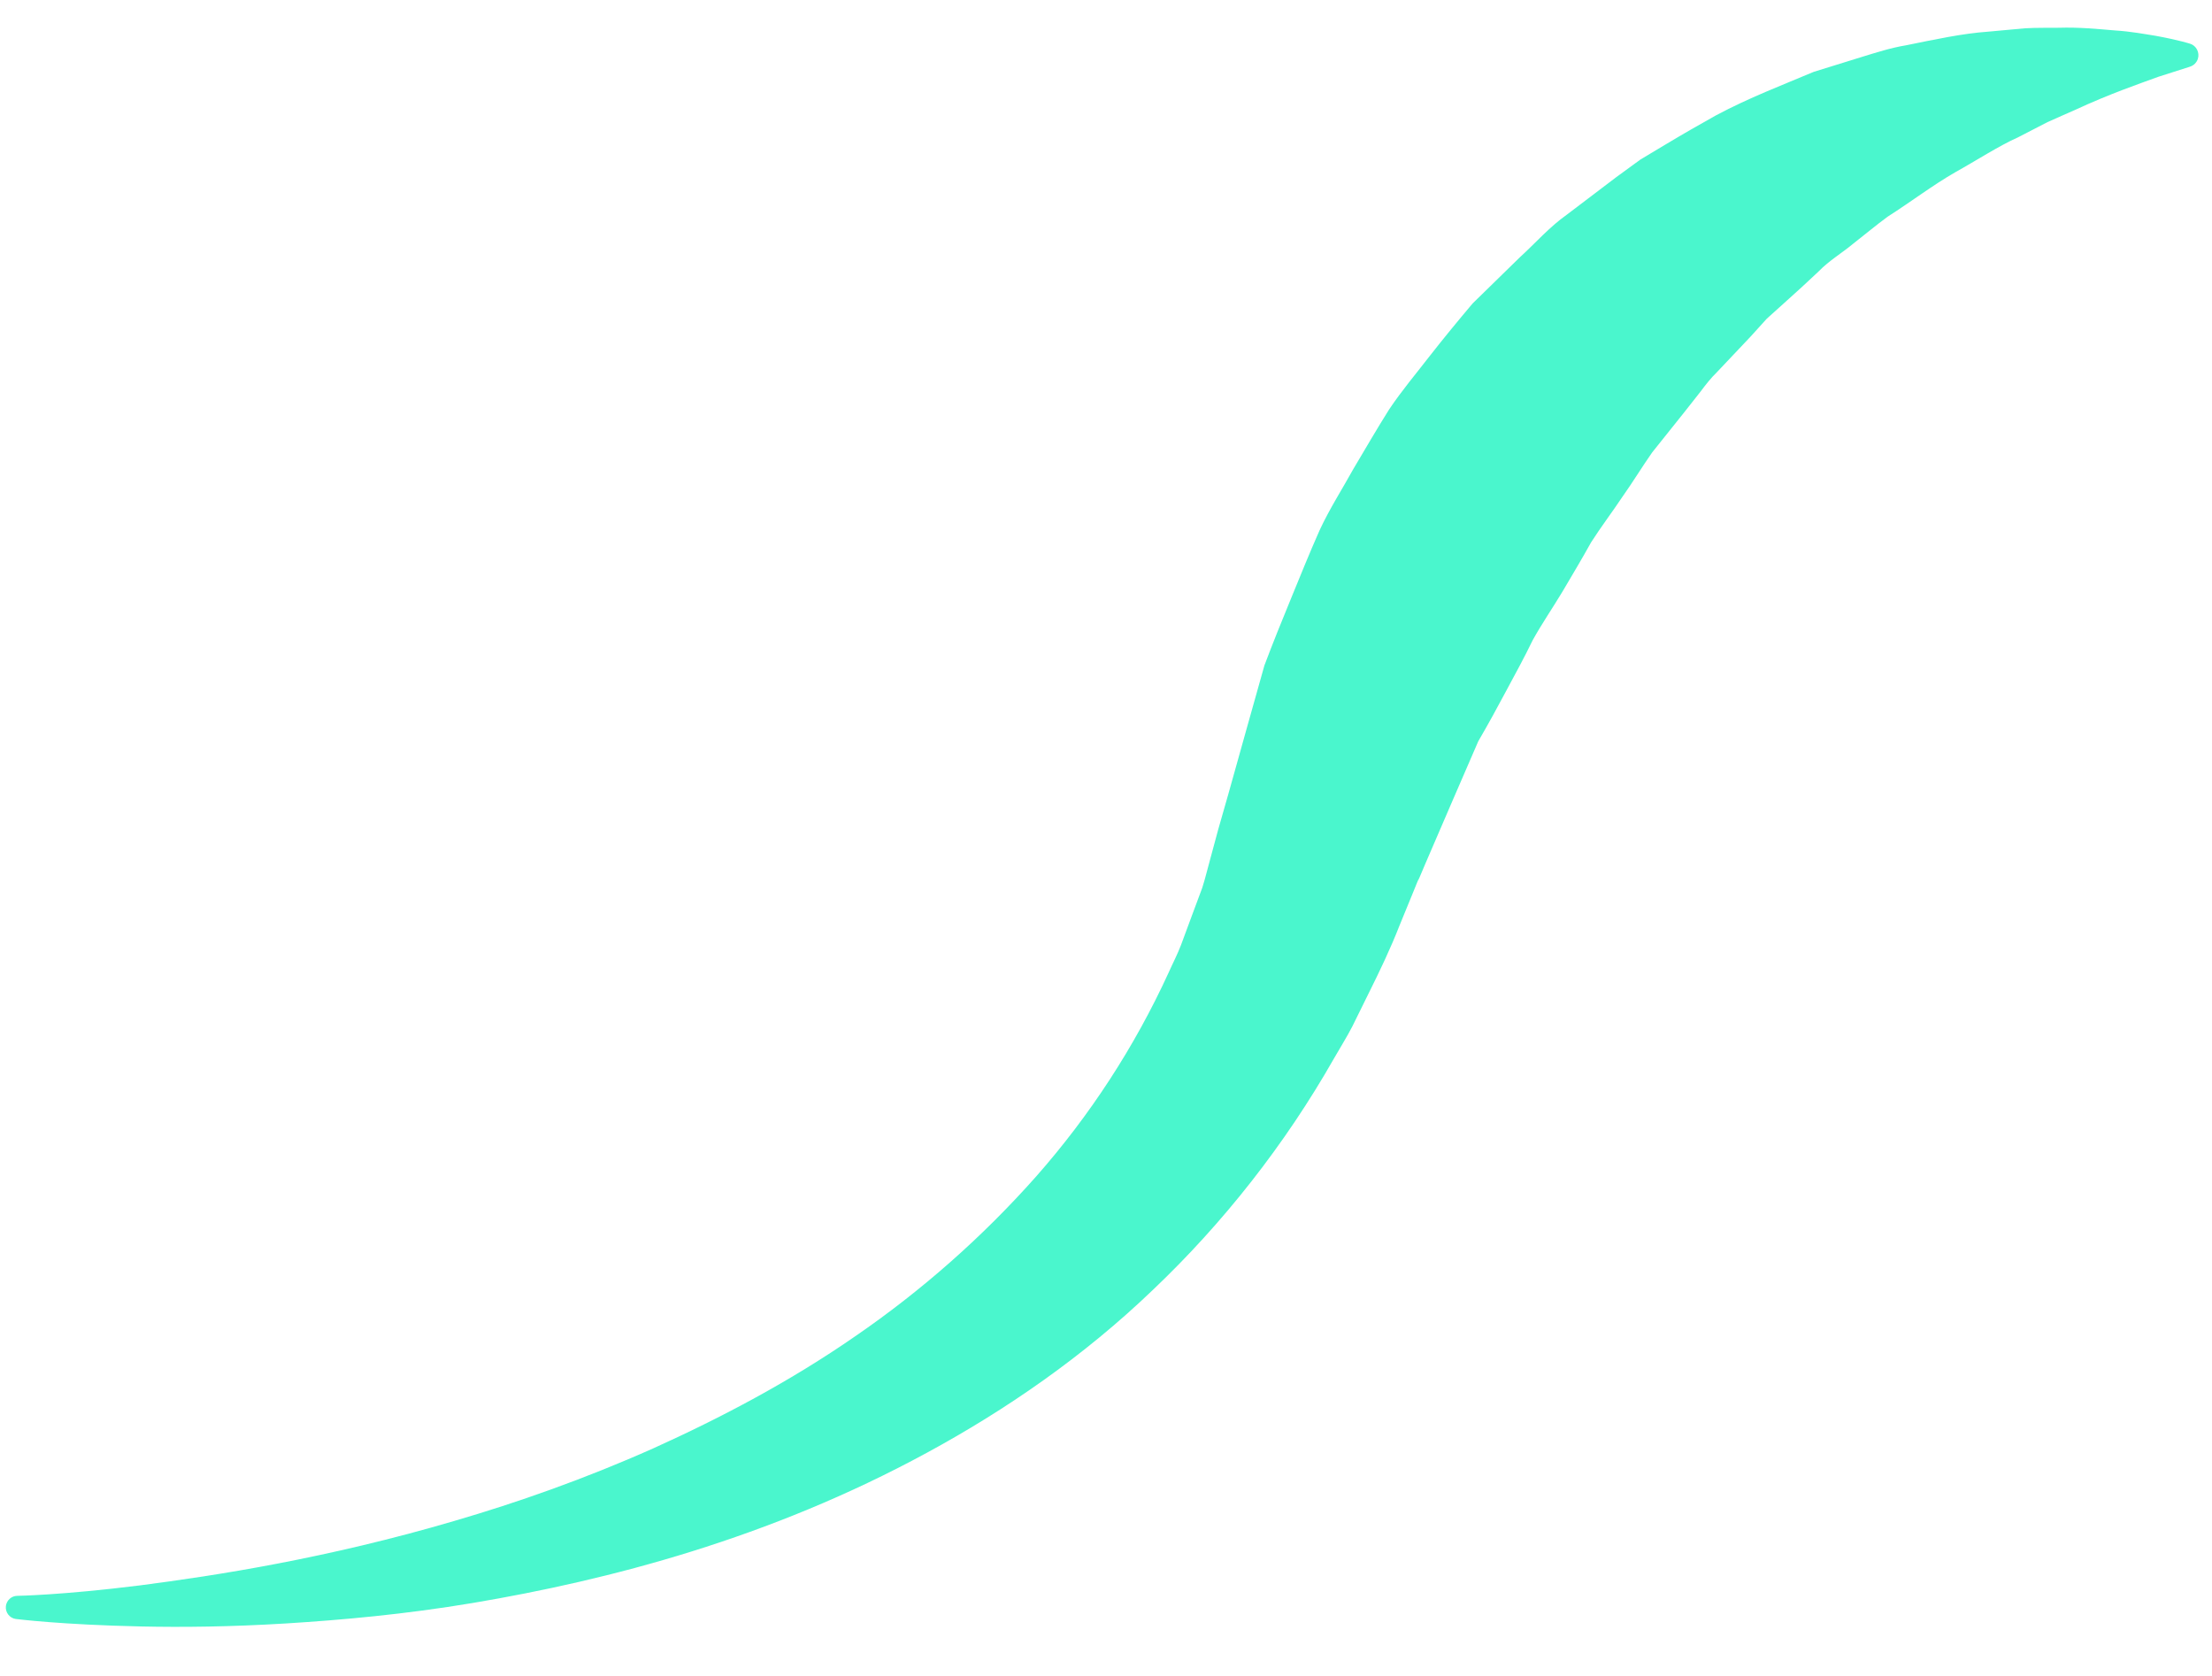
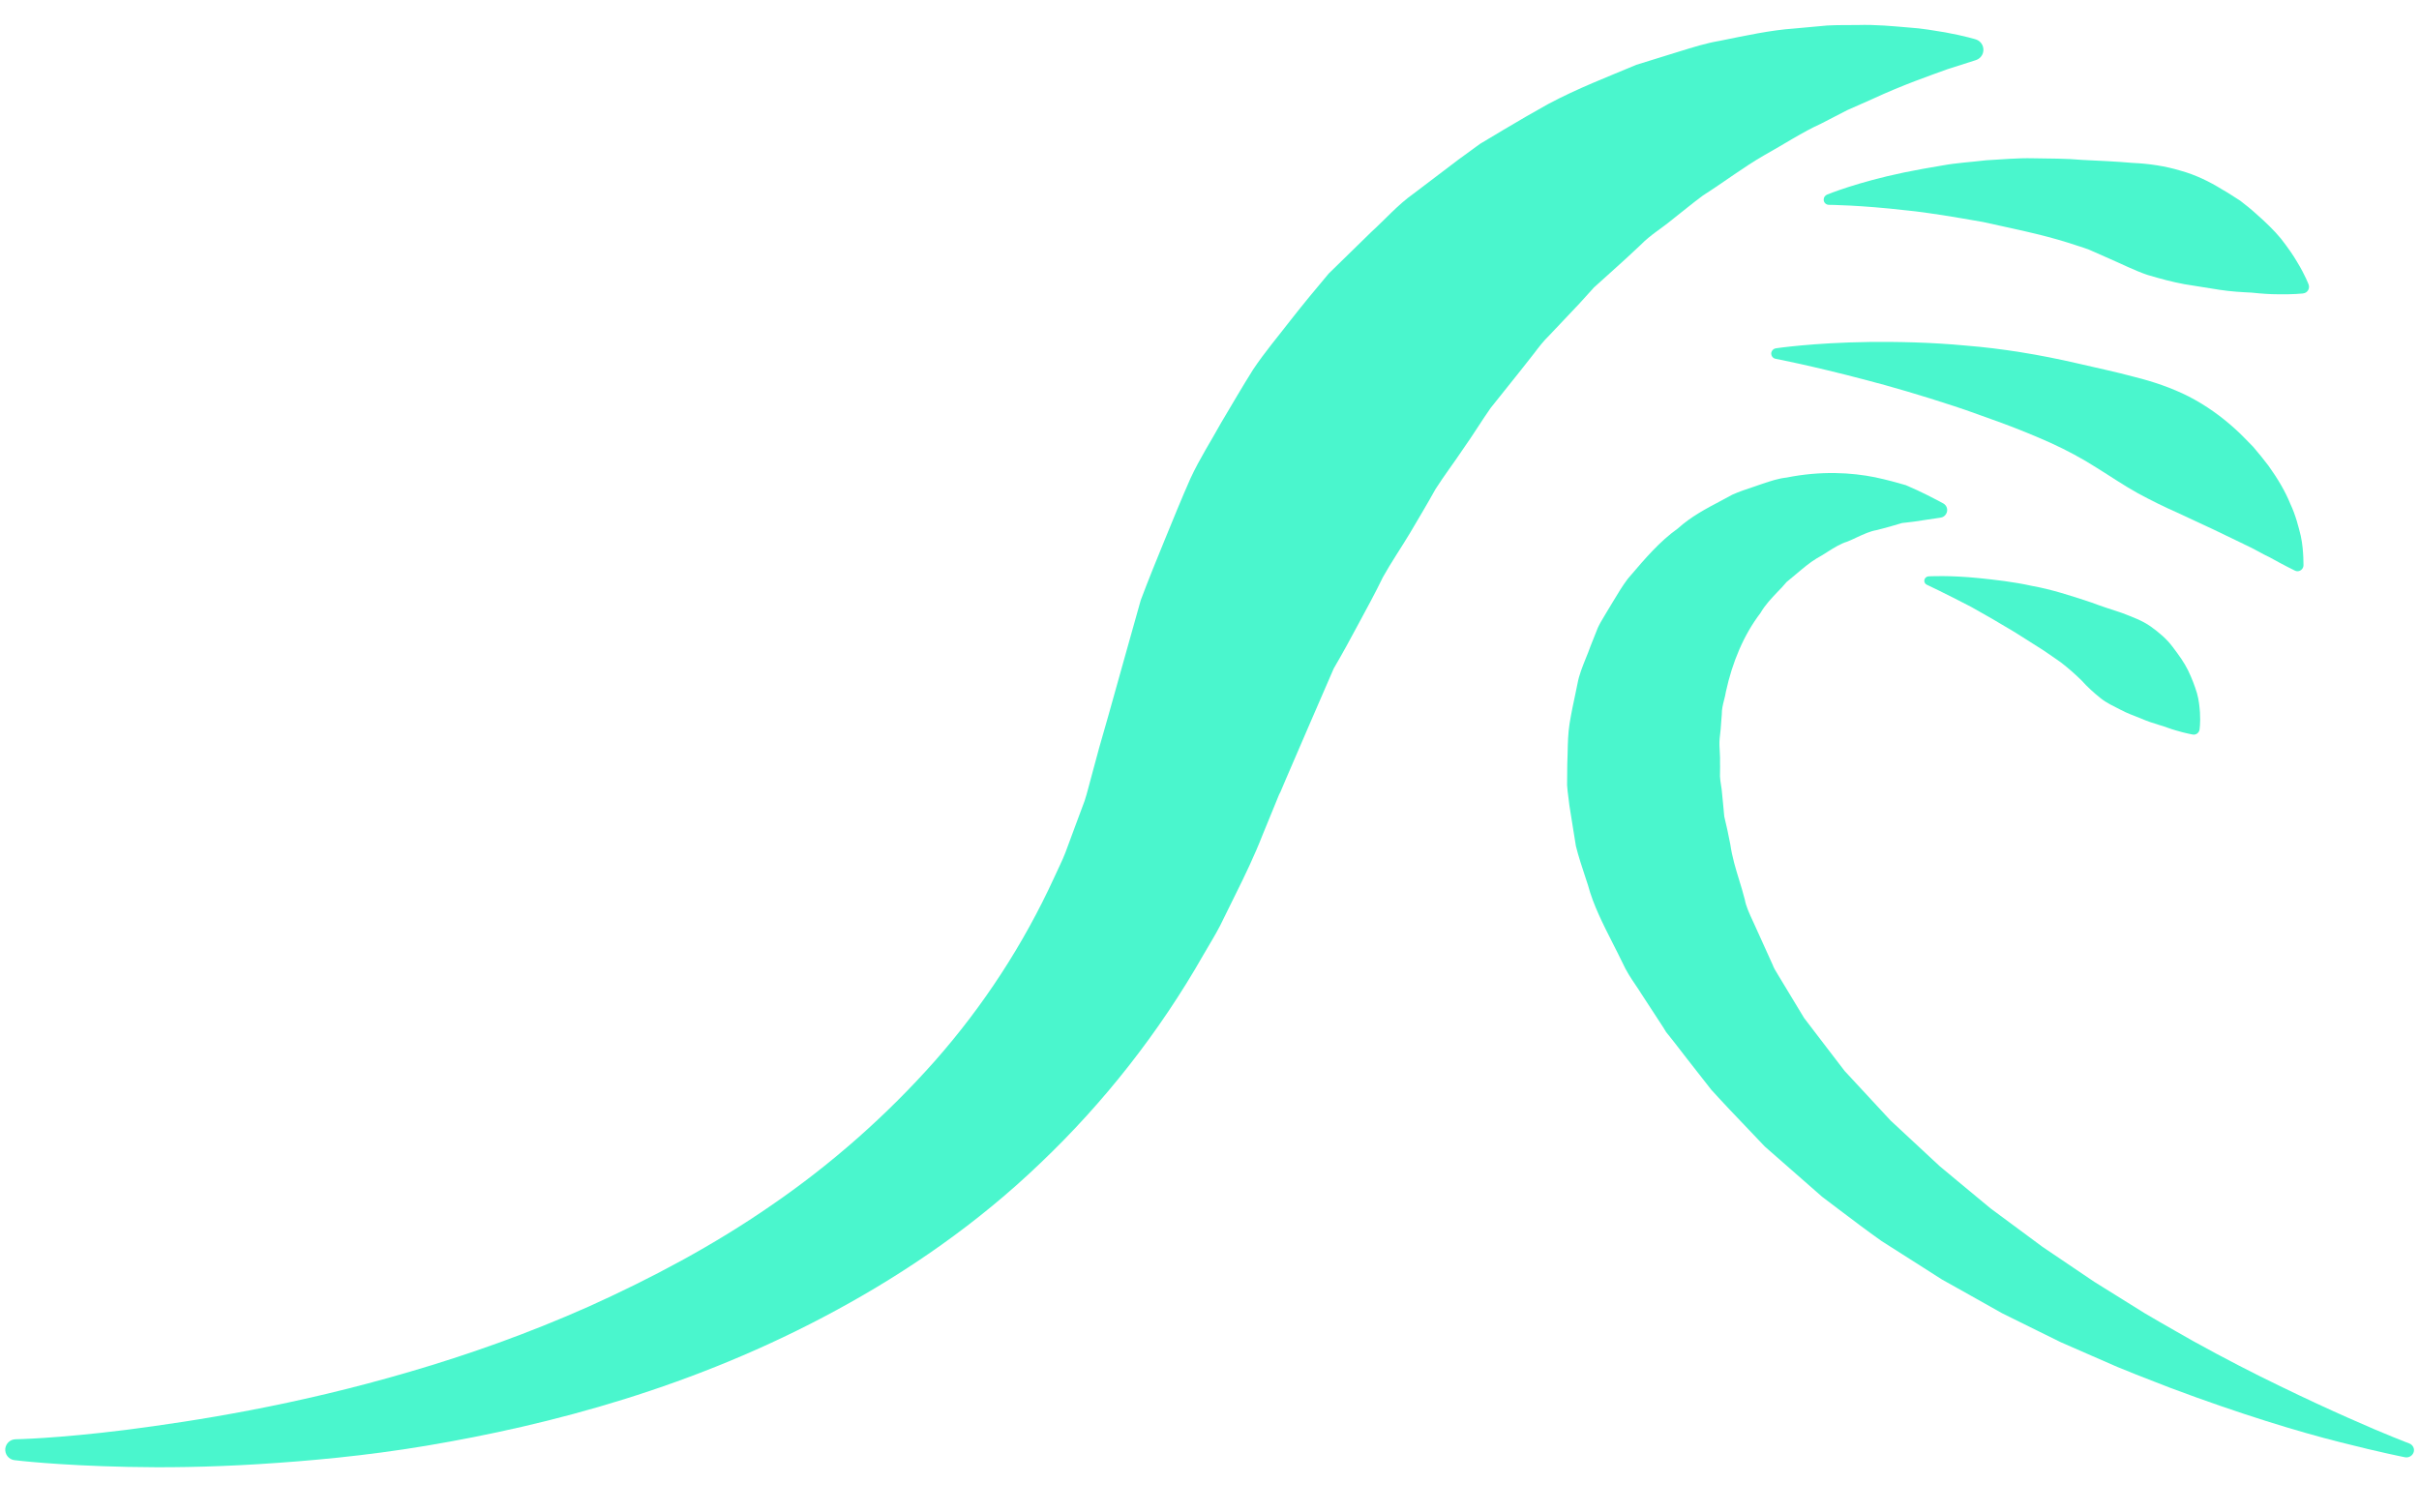
- <svg xmlns="http://www.w3.org/2000/svg" width="33" height="25" viewBox="0 0 33 25" fill="none">
+ <svg xmlns="http://www.w3.org/2000/svg" width="40" height="25" viewBox="0 0 40 25" fill="none">
  <path d="M26.358 4.754C26.446 4.674 26.534 4.596 26.62 4.518C26.795 4.363 26.965 4.205 27.131 4.049C27.292 3.883 27.483 3.773 27.651 3.632C27.824 3.497 27.99 3.358 28.16 3.233C28.511 3.009 28.836 2.761 29.167 2.571C29.498 2.387 29.805 2.184 30.111 2.046C30.262 1.968 30.407 1.893 30.545 1.822C30.688 1.759 30.824 1.697 30.954 1.641C31.474 1.4 31.905 1.253 32.201 1.145C32.498 1.049 32.658 0.999 32.658 0.999L32.673 0.994C32.726 0.977 32.771 0.934 32.789 0.878C32.819 0.783 32.766 0.681 32.673 0.652C32.673 0.652 32.493 0.595 32.164 0.535C32 0.509 31.792 0.469 31.551 0.454C31.308 0.434 31.025 0.404 30.711 0.414C30.553 0.416 30.386 0.412 30.211 0.422C30.036 0.437 29.854 0.454 29.664 0.472C29.278 0.499 28.874 0.587 28.434 0.676C28.21 0.713 27.992 0.783 27.764 0.853C27.535 0.924 27.299 0.997 27.058 1.072C26.596 1.267 26.09 1.459 25.598 1.722C25.355 1.858 25.106 2 24.855 2.151C24.729 2.226 24.602 2.302 24.474 2.379C24.355 2.467 24.233 2.555 24.112 2.643C23.871 2.827 23.625 3.014 23.374 3.203C23.115 3.386 22.909 3.624 22.671 3.841C22.44 4.067 22.206 4.295 21.97 4.526C21.758 4.777 21.547 5.033 21.34 5.297C21.135 5.563 20.912 5.826 20.723 6.109C20.542 6.396 20.37 6.694 20.193 6.991C20.025 7.295 19.837 7.586 19.687 7.909C19.541 8.238 19.405 8.574 19.267 8.911C19.129 9.247 18.991 9.586 18.863 9.927C18.775 10.243 18.685 10.562 18.595 10.881C18.505 11.2 18.416 11.521 18.326 11.842L18.175 12.37L18.057 12.807C18.015 12.954 17.982 13.102 17.935 13.246L17.777 13.67L17.619 14.097C17.565 14.239 17.495 14.371 17.433 14.511C16.928 15.613 16.26 16.64 15.459 17.548C14.656 18.454 13.743 19.257 12.766 19.928C11.79 20.605 10.758 21.148 9.744 21.606C8.727 22.059 7.723 22.412 6.777 22.688C4.883 23.245 3.235 23.501 2.081 23.65C0.922 23.795 0.257 23.805 0.257 23.805C0.173 23.806 0.1 23.869 0.088 23.956C0.076 24.051 0.143 24.139 0.239 24.151H0.243C0.243 24.151 0.922 24.237 2.113 24.262C2.708 24.275 3.432 24.268 4.265 24.217C5.096 24.165 6.037 24.082 7.056 23.911C9.087 23.569 11.478 22.949 13.831 21.669C15.005 21.032 16.168 20.233 17.206 19.235C18.246 18.246 19.169 17.076 19.9 15.791C19.992 15.63 20.091 15.474 20.176 15.309L20.42 14.814C20.585 14.483 20.745 14.149 20.878 13.808L21.087 13.298L21.139 13.17L21.165 13.107L21.172 13.09C21.193 13.025 21.148 13.16 21.155 13.141L21.167 13.113L21.265 12.882C21.398 12.576 21.529 12.27 21.66 11.966C21.792 11.662 21.923 11.36 22.054 11.057C22.202 10.804 22.339 10.552 22.473 10.301C22.608 10.05 22.744 9.802 22.866 9.549C23.003 9.302 23.168 9.062 23.313 8.82C23.457 8.575 23.602 8.334 23.737 8.09C23.886 7.857 24.051 7.641 24.2 7.417C24.357 7.196 24.496 6.966 24.648 6.749C24.812 6.544 24.973 6.341 25.133 6.142C25.213 6.04 25.291 5.941 25.37 5.841C25.447 5.738 25.525 5.638 25.613 5.553C25.784 5.372 25.952 5.194 26.119 5.018C26.197 4.932 26.278 4.842 26.358 4.754L26.358 4.754Z" fill="#4AF6CD" />
+   <path fill-rule="evenodd" clip-rule="evenodd" d="M38.83 23.451C39.466 23.735 39.837 23.873 39.837 23.873L39.837 23.873C39.9 23.896 39.934 23.966 39.909 24.026C39.887 24.081 39.829 24.113 39.771 24.103C39.771 24.103 39.373 24.026 38.69 23.852C38.005 23.68 37.039 23.386 35.899 22.959C35.809 22.923 35.717 22.888 35.624 22.852C35.426 22.775 35.222 22.696 35.015 22.61C34.873 22.547 34.728 22.485 34.582 22.421C34.417 22.349 34.249 22.276 34.079 22.201C33.957 22.141 33.834 22.08 33.71 22.019C33.511 21.921 33.31 21.822 33.107 21.721C32.864 21.585 32.617 21.446 32.367 21.305C32.283 21.258 32.199 21.211 32.114 21.164C32.009 21.096 31.903 21.029 31.796 20.961C31.571 20.817 31.344 20.673 31.114 20.527C30.878 20.36 30.645 20.184 30.41 20.006C30.317 19.936 30.224 19.865 30.13 19.794C29.963 19.648 29.795 19.501 29.627 19.353C29.479 19.223 29.331 19.093 29.182 18.963C29.093 18.869 29.004 18.776 28.915 18.682C28.708 18.466 28.501 18.249 28.298 18.025L27.894 17.509L27.693 17.249L27.59 17.119L27.565 17.088L27.552 17.071C27.549 17.067 27.548 17.066 27.549 17.066C27.549 17.066 27.566 17.097 27.518 17.017L27.513 17.008L27.472 16.945L27.146 16.445C27.113 16.391 27.079 16.341 27.045 16.291C26.97 16.18 26.894 16.068 26.822 15.909C26.773 15.807 26.721 15.706 26.669 15.603C26.508 15.286 26.345 14.966 26.258 14.639C26.244 14.596 26.23 14.552 26.215 14.508C26.159 14.338 26.102 14.168 26.059 13.995C26.043 13.899 26.028 13.804 26.013 13.71C25.992 13.58 25.972 13.45 25.951 13.321C25.946 13.277 25.941 13.234 25.935 13.191C25.926 13.122 25.917 13.055 25.913 12.986L25.916 12.643C25.919 12.578 25.92 12.514 25.922 12.45C25.925 12.288 25.929 12.128 25.954 11.968C25.982 11.795 26.018 11.626 26.054 11.458C26.064 11.408 26.075 11.358 26.085 11.308C26.111 11.164 26.168 11.024 26.223 10.887C26.251 10.819 26.278 10.751 26.302 10.683L26.421 10.384C26.45 10.32 26.487 10.258 26.524 10.197C26.543 10.166 26.562 10.136 26.579 10.105C26.613 10.05 26.646 9.995 26.678 9.941C26.754 9.815 26.827 9.692 26.913 9.578C26.924 9.565 26.935 9.553 26.945 9.54C27.201 9.24 27.444 8.954 27.743 8.742C27.959 8.546 28.211 8.413 28.448 8.288C28.515 8.252 28.581 8.217 28.645 8.182C28.758 8.131 28.873 8.093 28.985 8.056C29.026 8.042 29.065 8.029 29.104 8.015C29.119 8.01 29.134 8.005 29.148 8C29.28 7.956 29.407 7.913 29.541 7.899C30.113 7.784 30.618 7.816 31.006 7.894C31.202 7.936 31.37 7.982 31.513 8.024C31.654 8.085 31.77 8.138 31.862 8.185C32.044 8.276 32.136 8.328 32.136 8.328C32.196 8.363 32.216 8.439 32.181 8.499C32.161 8.534 32.128 8.556 32.091 8.561L32.074 8.564C32.074 8.564 31.973 8.579 31.784 8.607C31.708 8.621 31.62 8.631 31.52 8.643C31.499 8.645 31.477 8.648 31.454 8.65C31.412 8.662 31.367 8.675 31.321 8.689C31.23 8.715 31.132 8.744 31.03 8.768C30.924 8.786 30.815 8.836 30.703 8.888C30.652 8.912 30.6 8.937 30.547 8.958C30.431 8.993 30.321 9.063 30.209 9.134C30.153 9.17 30.096 9.205 30.038 9.237C29.922 9.307 29.813 9.4 29.703 9.493C29.65 9.538 29.597 9.583 29.543 9.626C29.494 9.685 29.442 9.74 29.389 9.794C29.289 9.9 29.188 10.005 29.111 10.138C28.835 10.499 28.645 10.951 28.539 11.441C28.532 11.488 28.52 11.533 28.509 11.577C28.489 11.655 28.47 11.732 28.471 11.817C28.468 11.847 28.466 11.877 28.464 11.906C28.457 12.008 28.45 12.111 28.436 12.213C28.429 12.286 28.433 12.363 28.438 12.44C28.441 12.503 28.445 12.566 28.442 12.628C28.442 12.646 28.442 12.663 28.443 12.681C28.443 12.733 28.443 12.786 28.441 12.839C28.443 12.889 28.451 12.939 28.459 12.99C28.462 13.012 28.466 13.035 28.469 13.057C28.477 13.134 28.484 13.212 28.492 13.29C28.498 13.361 28.505 13.433 28.512 13.504C28.549 13.655 28.582 13.81 28.612 13.966C28.642 14.176 28.7 14.365 28.759 14.557C28.791 14.664 28.825 14.771 28.853 14.884C28.87 14.986 28.93 15.117 28.991 15.248C29.015 15.3 29.039 15.352 29.061 15.402L29.307 15.946L29.337 16.014L29.34 16.019L29.343 16.026L29.412 16.142L29.551 16.372L29.832 16.837C29.959 17.002 30.085 17.167 30.21 17.332C30.308 17.459 30.405 17.586 30.502 17.713L31.26 18.531C31.532 18.785 31.803 19.038 32.073 19.287C32.167 19.365 32.26 19.443 32.354 19.521C32.542 19.678 32.73 19.833 32.916 19.987C33.206 20.203 33.494 20.416 33.775 20.623C34.066 20.821 34.352 21.014 34.629 21.2C34.915 21.378 35.193 21.551 35.462 21.719C35.635 21.822 35.806 21.919 35.974 22.015C36.071 22.069 36.166 22.123 36.26 22.178C36.777 22.464 37.261 22.713 37.694 22.922C38.13 23.134 38.512 23.31 38.83 23.451ZM29.32 15.985C29.32 15.984 29.319 15.983 29.318 15.982L29.327 15.998L29.33 16.001C29.327 15.996 29.322 15.988 29.32 15.984C29.32 15.984 29.32 15.984 29.32 15.985Z" fill="#4AF6CD" />
+   <path d="M31.488 2.852C30.706 3.014 30.213 3.218 30.213 3.218C30.181 3.231 30.156 3.263 30.156 3.3C30.154 3.348 30.194 3.388 30.243 3.388C30.244 3.388 30.759 3.391 31.519 3.479C31.898 3.516 32.334 3.592 32.792 3.672C33.25 3.775 33.733 3.868 34.197 4.014C34.313 4.054 34.43 4.086 34.543 4.129C34.654 4.179 34.764 4.227 34.874 4.275C35.093 4.37 35.299 4.475 35.507 4.546C35.718 4.609 35.922 4.664 36.124 4.701C36.33 4.734 36.526 4.766 36.707 4.794C36.892 4.822 37.071 4.832 37.234 4.84C37.392 4.857 37.538 4.867 37.663 4.867C37.914 4.872 38.08 4.854 38.08 4.854L38.087 4.852C38.095 4.85 38.102 4.849 38.11 4.847C38.166 4.827 38.195 4.764 38.175 4.707C38.175 4.707 38.12 4.556 37.985 4.333C37.919 4.219 37.829 4.091 37.718 3.948C37.605 3.81 37.463 3.674 37.302 3.532C37.222 3.459 37.134 3.389 37.043 3.319C36.946 3.26 36.85 3.191 36.744 3.133C36.538 3.005 36.306 2.891 36.054 2.822C35.803 2.746 35.533 2.706 35.258 2.694C34.983 2.67 34.707 2.658 34.433 2.645C34.16 2.62 33.888 2.623 33.622 2.618C33.356 2.611 33.093 2.638 32.842 2.651C32.59 2.681 32.35 2.694 32.123 2.736C31.897 2.774 31.684 2.811 31.488 2.852L31.488 2.852Z" fill="#4AF6CD" />
+   <path d="M37.109 9.003C37.276 9.077 37.405 9.16 37.535 9.22C37.773 9.353 37.939 9.433 37.939 9.433L37.949 9.438C37.962 9.445 37.977 9.448 37.994 9.448C38.047 9.446 38.09 9.401 38.09 9.347C38.09 9.347 38.088 9.302 38.087 9.219C38.082 9.135 38.077 9.011 38.044 8.86C38.007 8.712 37.962 8.524 37.871 8.331C37.789 8.128 37.666 7.92 37.513 7.706C37.435 7.601 37.347 7.495 37.256 7.388C37.157 7.29 37.059 7.181 36.948 7.084C36.729 6.886 36.476 6.704 36.195 6.559C35.914 6.416 35.605 6.311 35.291 6.233C34.977 6.148 34.659 6.082 34.347 6.009C33.722 5.864 33.097 5.763 32.51 5.716C31.925 5.661 31.378 5.651 30.911 5.656C29.978 5.668 29.365 5.761 29.365 5.761C29.328 5.766 29.299 5.794 29.29 5.831C29.282 5.879 29.312 5.926 29.36 5.934C29.36 5.934 29.96 6.049 30.836 6.28C31.273 6.393 31.777 6.541 32.306 6.715C32.57 6.8 32.837 6.903 33.11 6.999C33.379 7.099 33.65 7.209 33.913 7.327C34.175 7.447 34.43 7.583 34.664 7.733C34.902 7.88 35.123 8.032 35.346 8.155C35.569 8.276 35.783 8.382 35.997 8.476C36.208 8.574 36.408 8.667 36.592 8.753C36.782 8.843 36.956 8.928 37.109 9.002L37.109 9.003Z" fill="#4AF6CD" />
+   <path d="M36.182 11.089C36.118 10.958 36.029 10.835 35.929 10.703C35.831 10.57 35.705 10.464 35.565 10.363C35.425 10.263 35.256 10.203 35.088 10.138C34.918 10.082 34.747 10.027 34.583 9.965C34.25 9.854 33.919 9.747 33.602 9.691C33.288 9.621 32.989 9.59 32.736 9.563C32.23 9.511 31.888 9.533 31.888 9.533C31.863 9.535 31.84 9.55 31.827 9.575C31.81 9.611 31.825 9.654 31.861 9.671C31.861 9.671 32.162 9.812 32.595 10.038C32.809 10.156 33.053 10.298 33.309 10.452C33.434 10.532 33.564 10.614 33.693 10.695C33.825 10.775 33.949 10.868 34.076 10.954C34.197 11.047 34.313 11.149 34.42 11.254C34.519 11.365 34.627 11.461 34.73 11.544C34.832 11.627 34.955 11.682 35.065 11.739C35.173 11.797 35.291 11.839 35.399 11.882C35.502 11.927 35.608 11.963 35.711 11.993C35.814 12.023 35.896 12.058 35.977 12.08C36.137 12.128 36.253 12.148 36.253 12.148L36.258 12.149C36.31 12.159 36.359 12.124 36.37 12.073C36.37 12.073 36.389 11.963 36.378 11.782C36.371 11.692 36.361 11.578 36.328 11.463C36.293 11.348 36.246 11.222 36.182 11.089H36.182Z" fill="#4AF6CD" />
</svg>
